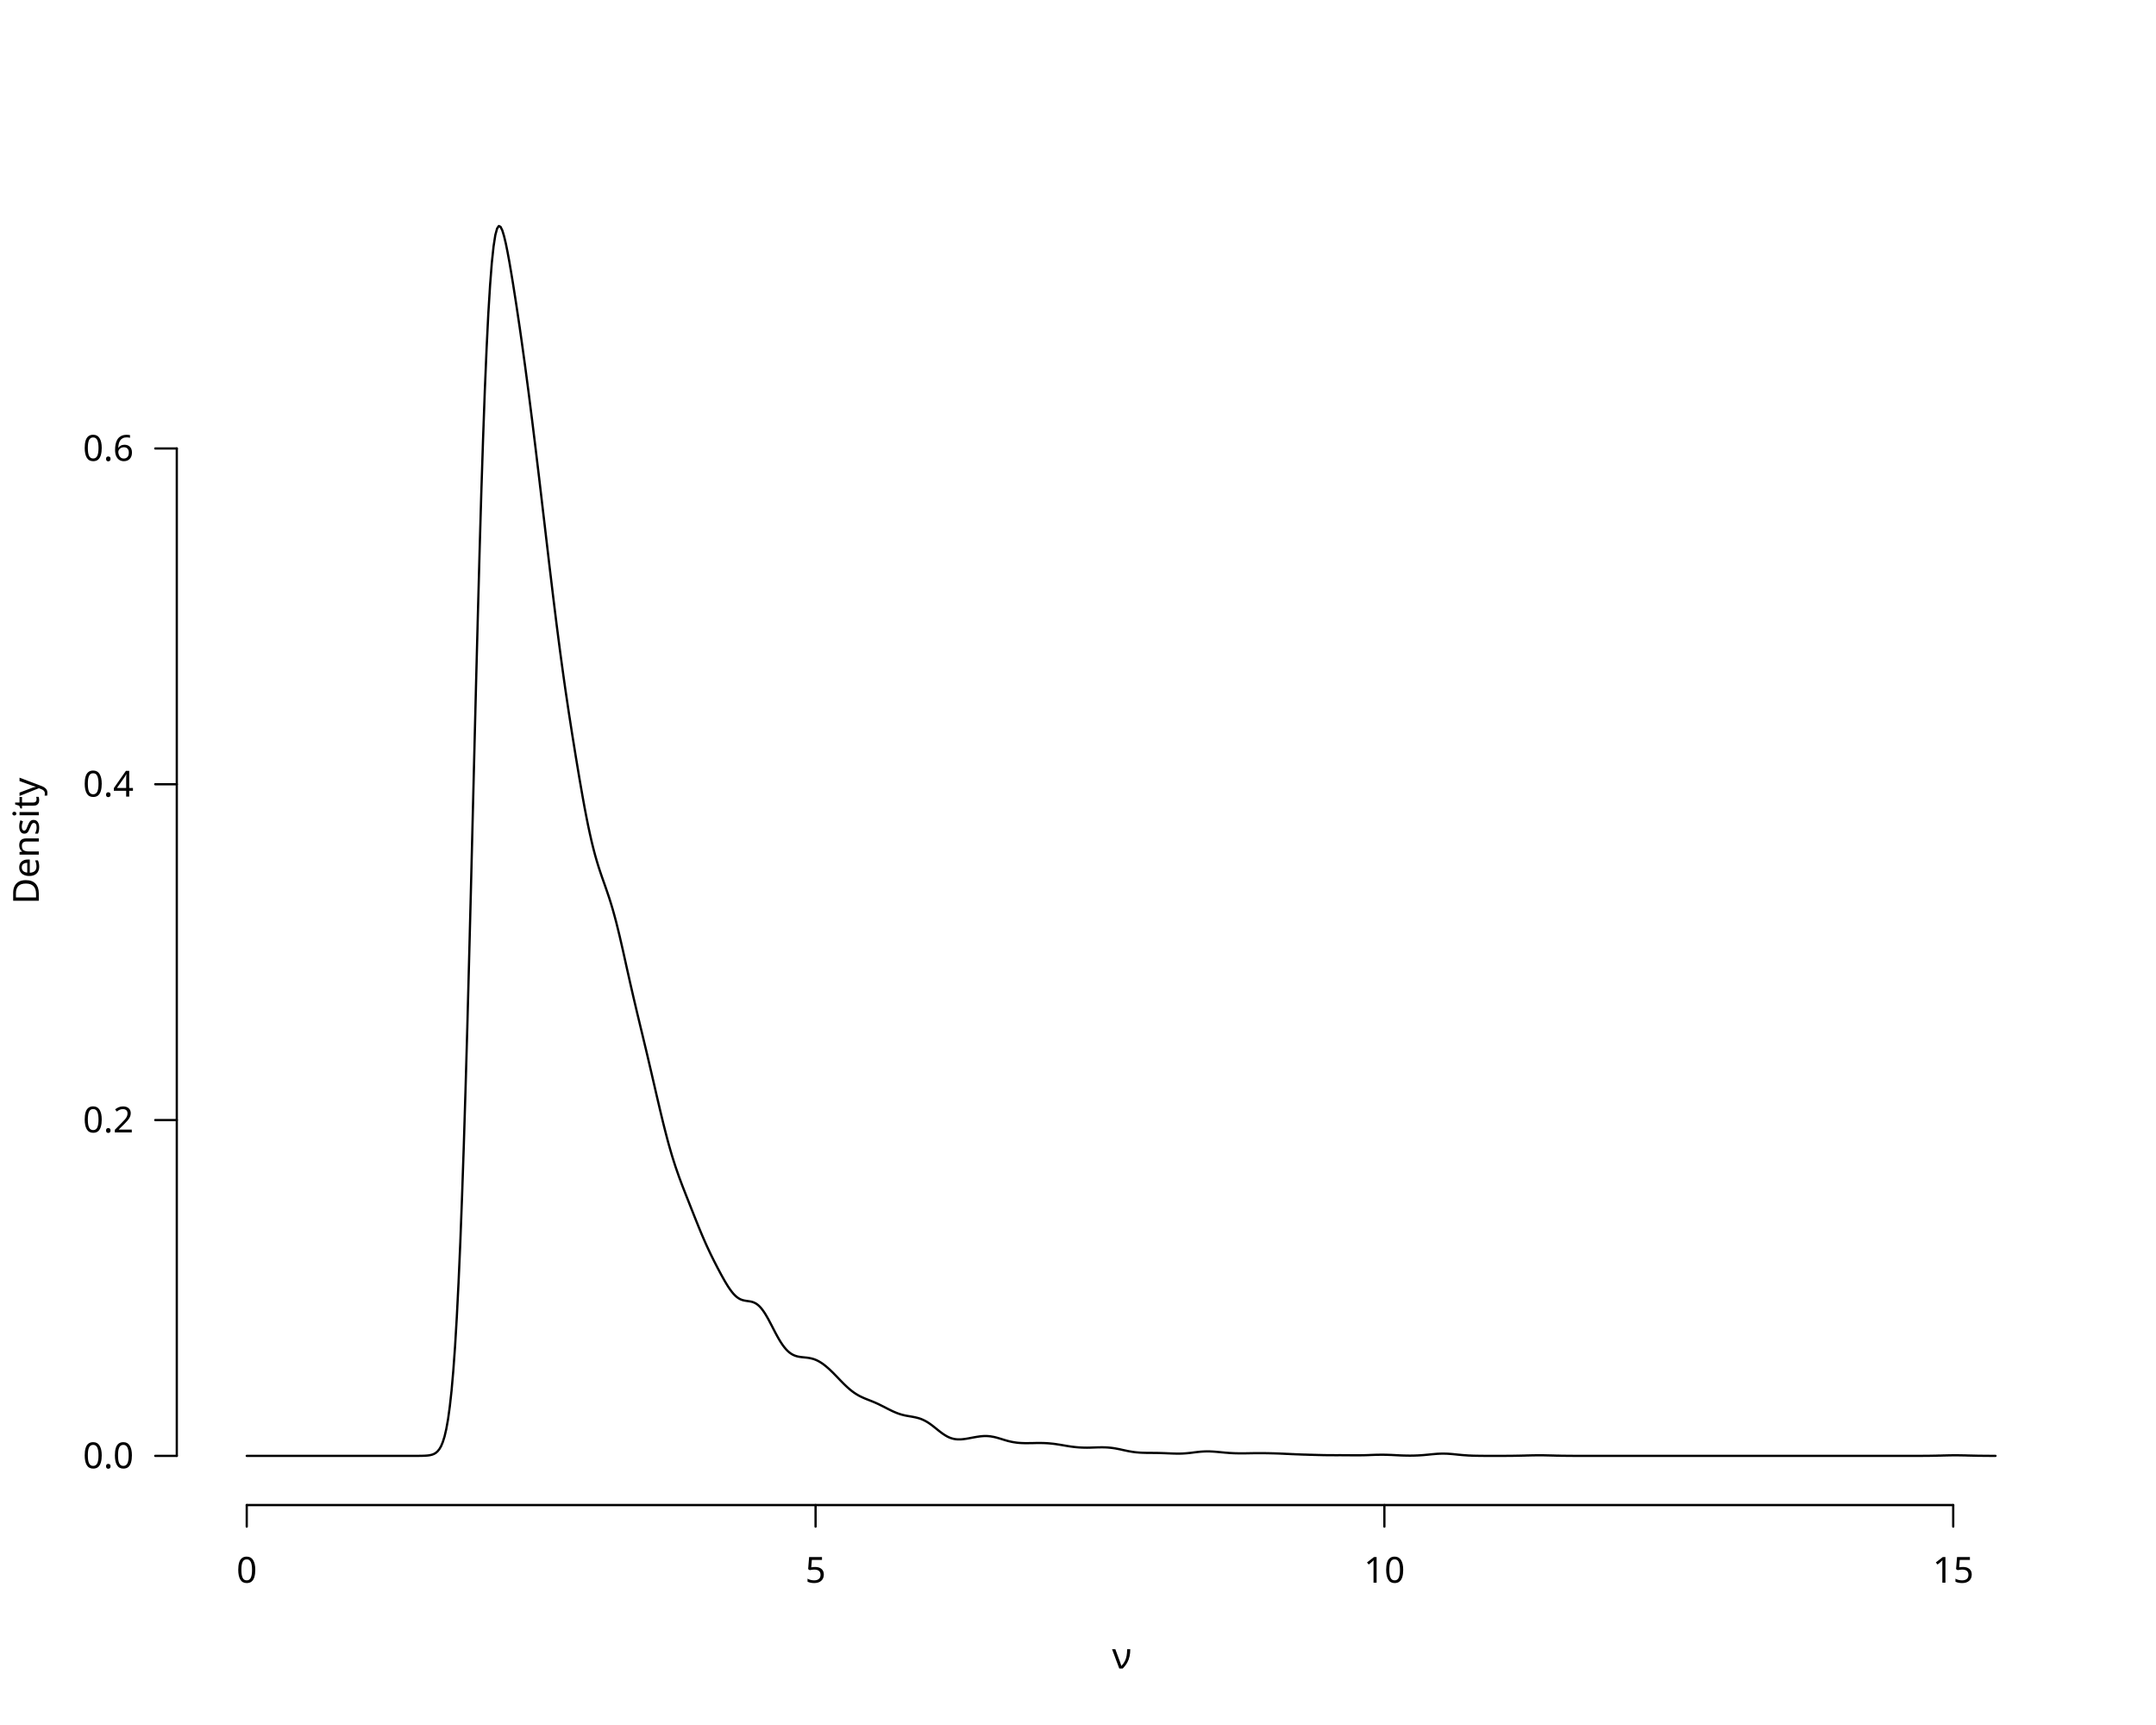
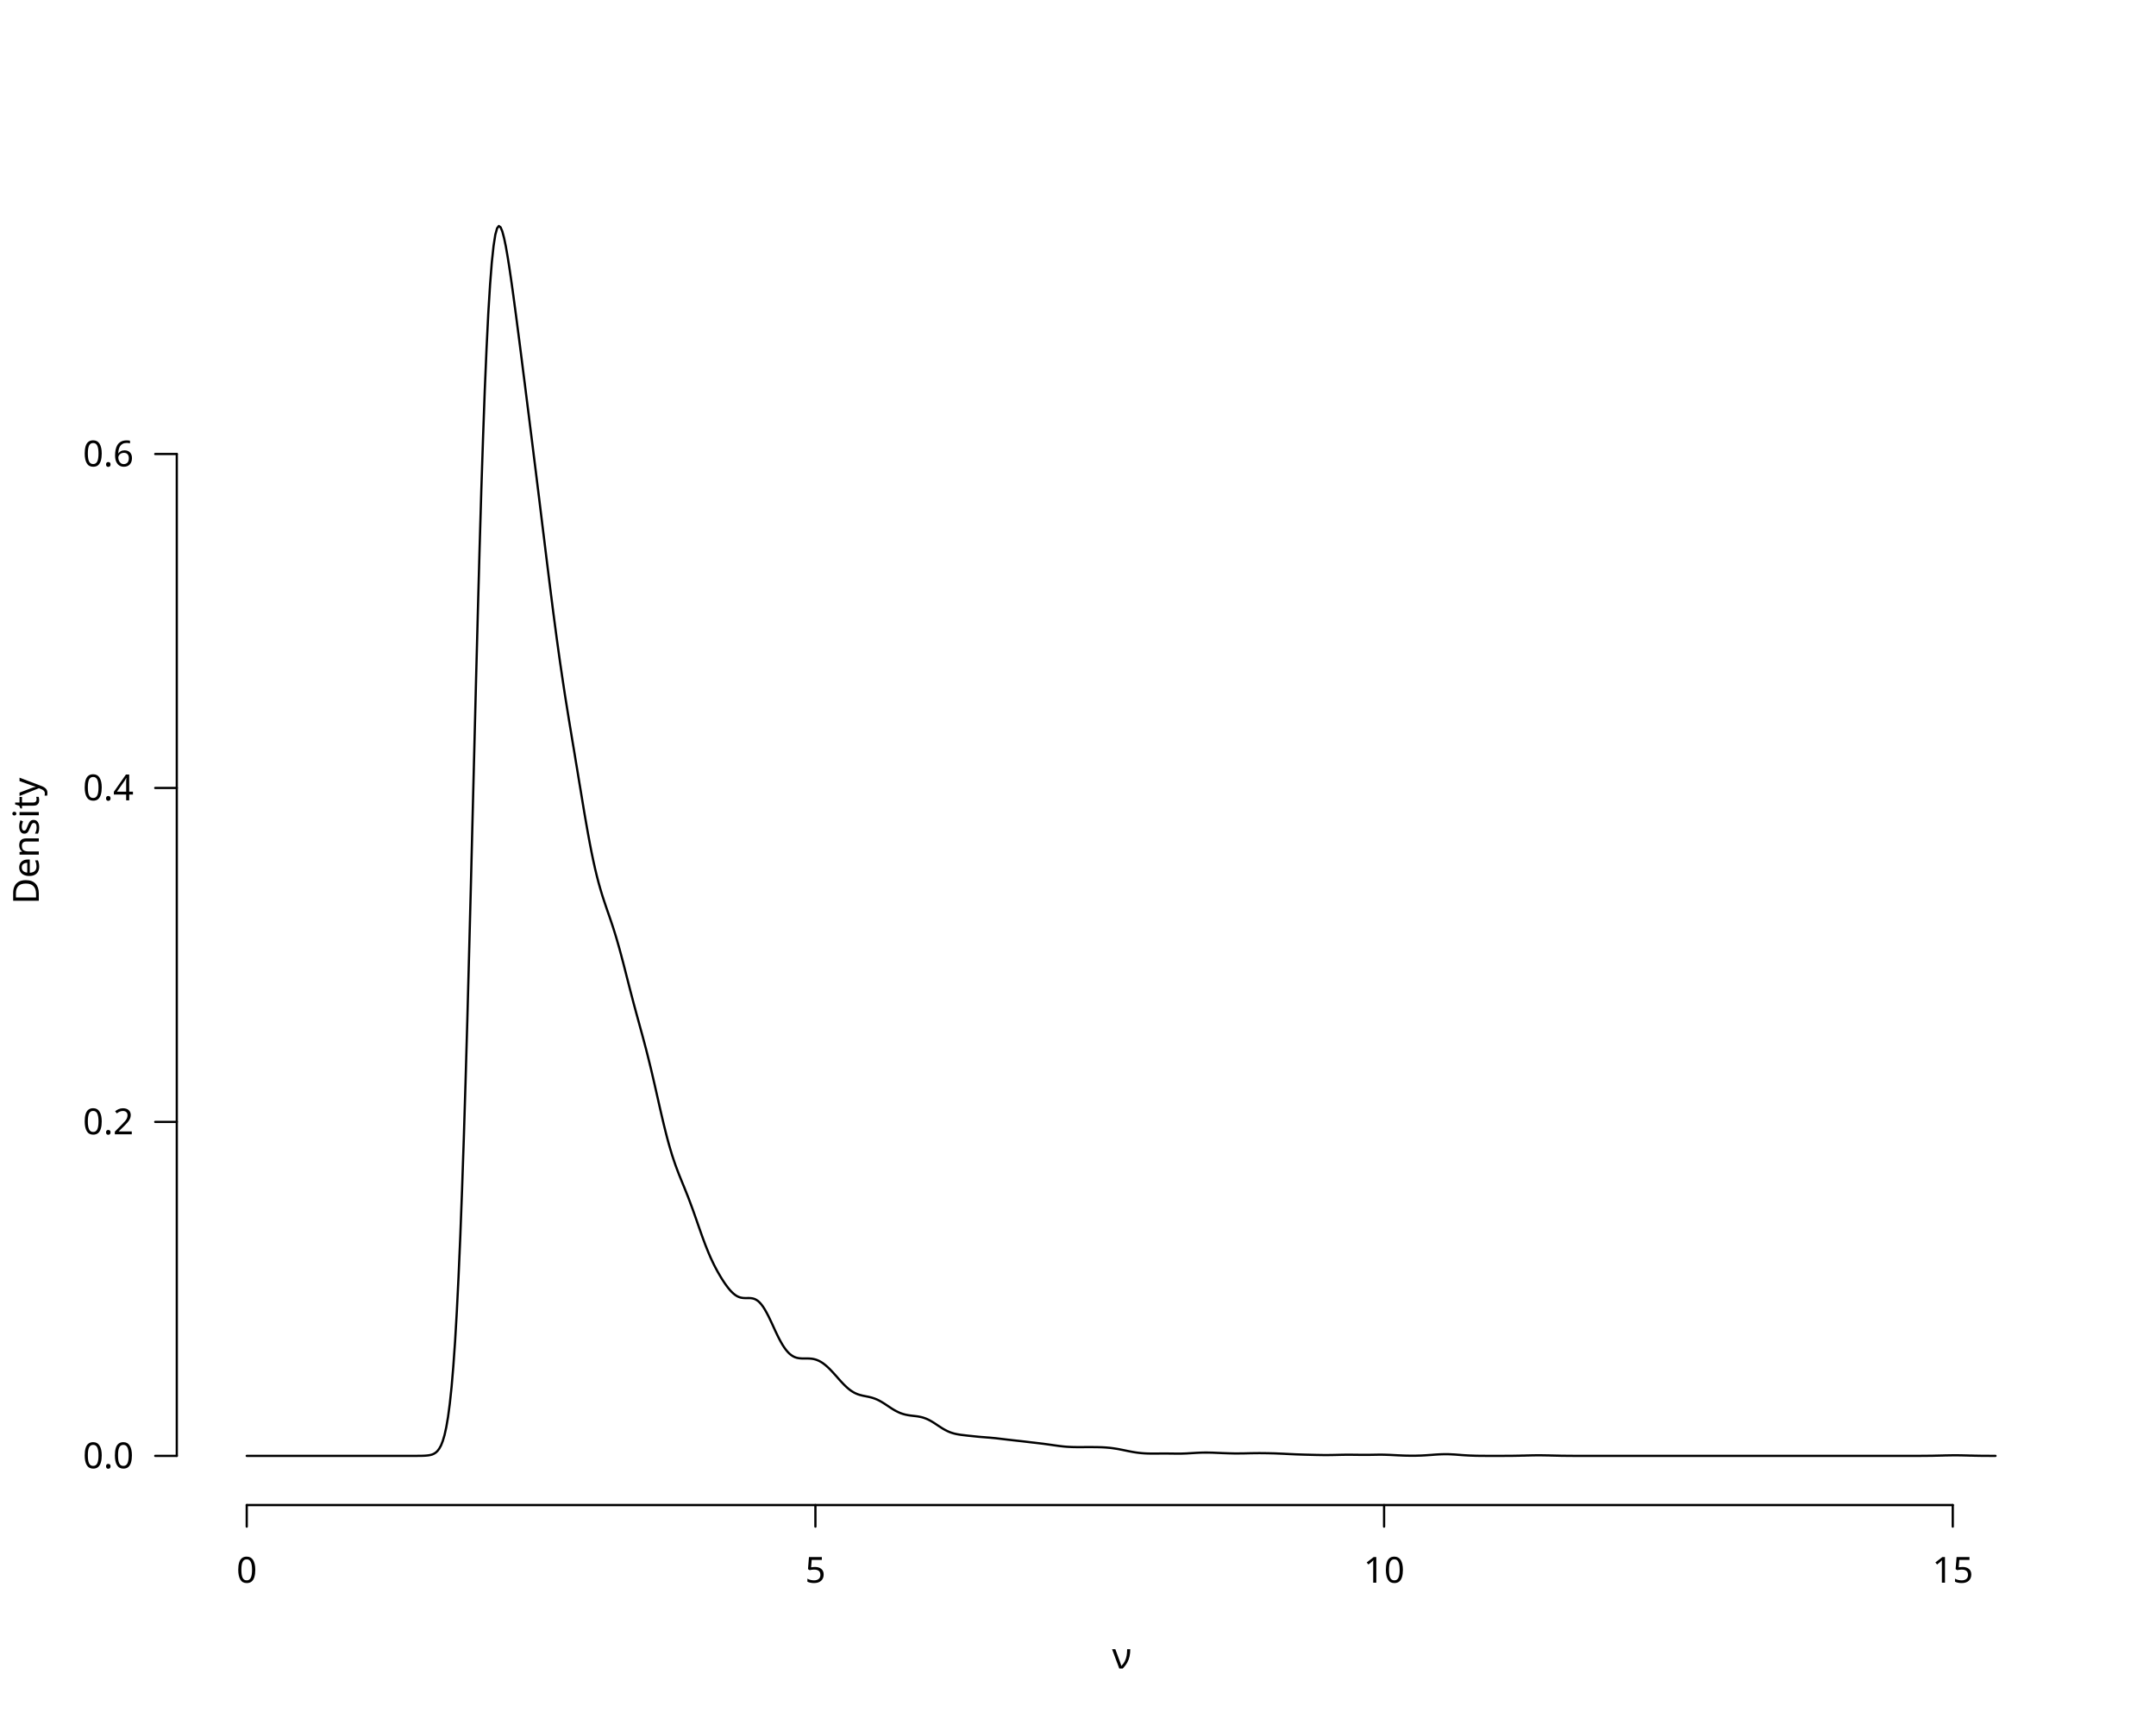
<svg xmlns="http://www.w3.org/2000/svg" class="svglite" data-engine-version="2.0" width="720.00pt" height="576.00pt" viewBox="0 0 720.00 576.00">
  <defs>
    <style type="text/css">
    .svglite line, .svglite polyline, .svglite polygon, .svglite path, .svglite rect, .svglite circle {
      fill: none;
      stroke: #000000;
      stroke-linecap: round;
      stroke-linejoin: round;
      stroke-miterlimit: 10.00;
    }
  </style>
  </defs>
  <rect width="100%" height="100%" style="stroke: none; fill: #FFFFFF;" />
  <defs>
    <clipPath id="cpMC4wMHw3MjAuMDB8MC4wMHw1NzYuMDA=">
      <rect x="0.00" y="0.00" width="720.00" height="576.00" />
    </clipPath>
  </defs>
  <g clip-path="url(#cpMC4wMHw3MjAuMDB8MC4wMHw1NzYuMDA=)">
-     <line x1="82.40" y1="502.56" x2="652.28" y2="502.56" style="stroke-width: 0.75;" />
+     <line x1="82.40" y1="502.56" x2="652.13" y2="502.56" style="stroke-width: 0.75;" />
    <line x1="82.40" y1="502.56" x2="82.40" y2="509.76" style="stroke-width: 0.75;" />
-     <line x1="272.36" y1="502.56" x2="272.36" y2="509.76" style="stroke-width: 0.75;" />
-     <line x1="462.32" y1="502.56" x2="462.32" y2="509.76" style="stroke-width: 0.75;" />
-     <line x1="652.28" y1="502.56" x2="652.28" y2="509.76" style="stroke-width: 0.75;" />
+     <line x1="272.31" y1="502.56" x2="272.31" y2="509.76" style="stroke-width: 0.75;" />
+     <line x1="462.22" y1="502.56" x2="462.22" y2="509.76" style="stroke-width: 0.75;" />
+     <line x1="652.13" y1="502.56" x2="652.13" y2="509.76" style="stroke-width: 0.75;" />
    <text x="82.40" y="528.48" text-anchor="middle" style="font-size: 12.00px; font-family: sans;" textLength="6.67px" lengthAdjust="spacingAndGlyphs">0</text>
-     <text x="272.36" y="528.48" text-anchor="middle" style="font-size: 12.00px; font-family: sans;" textLength="6.67px" lengthAdjust="spacingAndGlyphs">5</text>
-     <text x="462.32" y="528.48" text-anchor="middle" style="font-size: 12.00px; font-family: sans;" textLength="13.35px" lengthAdjust="spacingAndGlyphs">10</text>
-     <text x="652.28" y="528.48" text-anchor="middle" style="font-size: 12.00px; font-family: sans;" textLength="13.35px" lengthAdjust="spacingAndGlyphs">15</text>
-     <line x1="59.04" y1="486.13" x2="59.04" y2="149.75" style="stroke-width: 0.75;" />
+     <text x="272.31" y="528.48" text-anchor="middle" style="font-size: 12.00px; font-family: sans;" textLength="6.67px" lengthAdjust="spacingAndGlyphs">5</text>
+     <text x="462.22" y="528.48" text-anchor="middle" style="font-size: 12.00px; font-family: sans;" textLength="13.35px" lengthAdjust="spacingAndGlyphs">10</text>
+     <text x="652.13" y="528.48" text-anchor="middle" style="font-size: 12.00px; font-family: sans;" textLength="13.35px" lengthAdjust="spacingAndGlyphs">15</text>
+     <line x1="59.04" y1="486.13" x2="59.04" y2="151.60" style="stroke-width: 0.75;" />
    <line x1="59.04" y1="486.13" x2="51.84" y2="486.13" style="stroke-width: 0.75;" />
-     <line x1="59.04" y1="374.00" x2="51.84" y2="374.00" style="stroke-width: 0.75;" />
-     <line x1="59.04" y1="261.87" x2="51.84" y2="261.87" style="stroke-width: 0.75;" />
-     <line x1="59.04" y1="149.75" x2="51.84" y2="149.75" style="stroke-width: 0.75;" />
+     <line x1="59.04" y1="374.62" x2="51.84" y2="374.62" style="stroke-width: 0.75;" />
+     <line x1="59.04" y1="263.11" x2="51.84" y2="263.11" style="stroke-width: 0.75;" />
+     <line x1="59.04" y1="151.60" x2="51.84" y2="151.60" style="stroke-width: 0.75;" />
    <text x="44.64" y="490.26" text-anchor="end" style="font-size: 12.00px; font-family: sans;" textLength="16.68px" lengthAdjust="spacingAndGlyphs">0.0</text>
-     <text x="44.64" y="378.13" text-anchor="end" style="font-size: 12.00px; font-family: sans;" textLength="16.68px" lengthAdjust="spacingAndGlyphs">0.2</text>
-     <text x="44.64" y="266.00" text-anchor="end" style="font-size: 12.00px; font-family: sans;" textLength="16.68px" lengthAdjust="spacingAndGlyphs">0.4</text>
-     <text x="44.64" y="153.87" text-anchor="end" style="font-size: 12.00px; font-family: sans;" textLength="16.68px" lengthAdjust="spacingAndGlyphs">0.6</text>
+     <text x="44.64" y="378.75" text-anchor="end" style="font-size: 12.00px; font-family: sans;" textLength="16.68px" lengthAdjust="spacingAndGlyphs">0.2</text>
+     <text x="44.64" y="267.24" text-anchor="end" style="font-size: 12.00px; font-family: sans;" textLength="16.68px" lengthAdjust="spacingAndGlyphs">0.4</text>
+     <text x="44.64" y="155.73" text-anchor="end" style="font-size: 12.00px; font-family: sans;" textLength="16.68px" lengthAdjust="spacingAndGlyphs">0.6</text>
    <text x="371.38" y="557.14" style="font-size: 12.00px; font-family: sans;" textLength="6.04px" lengthAdjust="spacingAndGlyphs">ν</text>
    <text transform="translate(12.96,280.80) rotate(-90)" text-anchor="middle" style="font-size: 12.00px; font-family: sans;" textLength="40.02px" lengthAdjust="spacingAndGlyphs">Density</text>
  </g>
  <defs>
    <clipPath id="cpNTkuMDR8Njg5Ljc2fDU5LjA0fDUwMi41Ng==">
      <rect x="59.04" y="59.04" width="630.72" height="443.52" />
    </clipPath>
  </defs>
  <g clip-path="url(#cpNTkuMDR8Njg5Ljc2fDU5LjA0fDUwMi41Ng==)">
-     <polyline points="82.40,486.13 82.40,486.13 82.98,486.13 83.57,486.13 84.15,486.13 84.74,486.13 85.32,486.13 85.91,486.13 86.49,486.13 87.08,486.13 87.66,486.13 88.25,486.13 88.83,486.13 89.42,486.13 90.00,486.13 90.58,486.13 91.17,486.13 91.75,486.13 92.34,486.13 92.92,486.13 93.51,486.13 94.09,486.13 94.68,486.13 95.26,486.13 95.85,486.13 96.43,486.13 97.01,486.13 97.60,486.13 98.18,486.13 98.77,486.13 99.35,486.13 99.94,486.13 100.52,486.13 101.11,486.13 101.69,486.13 102.28,486.13 102.86,486.13 103.45,486.13 104.03,486.13 104.61,486.13 105.20,486.13 105.78,486.13 106.37,486.13 106.95,486.13 107.54,486.13 108.12,486.13 108.71,486.13 109.29,486.13 109.88,486.13 110.46,486.13 111.04,486.13 111.63,486.13 112.21,486.13 112.80,486.13 113.38,486.13 113.97,486.13 114.55,486.13 115.14,486.13 115.72,486.13 116.31,486.13 116.89,486.13 117.48,486.13 118.06,486.13 118.64,486.13 119.23,486.13 119.81,486.13 120.40,486.13 120.98,486.13 121.57,486.13 122.15,486.13 122.74,486.13 123.32,486.13 123.91,486.13 124.49,486.13 125.07,486.13 125.66,486.13 126.24,486.13 126.83,486.13 127.41,486.13 128.00,486.13 128.58,486.13 129.17,486.13 129.75,486.13 130.34,486.13 130.92,486.13 131.51,486.13 132.09,486.13 132.67,486.13 133.26,486.13 133.84,486.13 134.43,486.13 135.01,486.13 135.60,486.13 136.18,486.13 136.77,486.13 137.35,486.13 137.94,486.13 138.52,486.13 139.10,486.13 139.69,486.13 140.27,486.12 140.86,486.11 141.44,486.10 142.03,486.07 142.61,486.03 143.20,485.97 143.78,485.86 144.37,485.71 144.95,485.48 145.54,485.13 146.12,484.63 146.70,483.92 147.29,482.92 147.87,481.53 148.46,479.66 149.04,477.16 149.63,473.88 150.21,469.66 150.80,464.33 151.38,457.69 151.97,449.56 152.55,439.80 153.13,428.27 153.72,414.87 154.30,399.57 154.89,382.42 155.47,363.50 156.06,343.01 156.64,321.17 157.23,298.38 157.81,275.02 158.40,251.52 158.98,228.32 159.57,205.84 160.15,184.49 160.73,164.64 161.32,146.57 161.90,130.49 162.49,116.55 163.07,104.81 163.66,95.25 164.24,87.77 164.83,82.25 165.41,78.50 166.00,76.31 166.58,75.47 167.16,75.74 167.75,76.93 168.33,78.85 168.92,81.31 169.50,84.19 170.09,87.37 170.67,90.78 171.26,94.34 171.84,98.02 172.43,101.81 173.01,105.69 173.60,109.66 174.18,113.73 174.76,117.90 175.35,122.17 175.93,126.54 176.52,131.01 177.10,135.57 177.69,140.22 178.27,144.95 178.86,149.74 179.44,154.58 180.03,159.48 180.61,164.41 181.19,169.37 181.78,174.34 182.36,179.32 182.95,184.30 183.53,189.25 184.12,194.16 184.70,199.01 185.29,203.78 185.87,208.46 186.46,213.03 187.04,217.48 187.63,221.81 188.21,226.01 188.79,230.10 189.38,234.07 189.96,237.95 190.55,241.74 191.13,245.46 191.72,249.12 192.30,252.72 192.89,256.26 193.47,259.74 194.06,263.14 194.64,266.44 195.22,269.64 195.81,272.70 196.39,275.61 196.98,278.35 197.56,280.92 198.15,283.31 198.73,285.52 199.32,287.57 199.90,289.47 200.49,291.26 201.07,292.97 201.66,294.63 202.24,296.28 202.82,297.97 203.41,299.72 203.99,301.56 204.58,303.51 205.16,305.59 205.75,307.79 206.33,310.12 206.92,312.55 207.50,315.06 208.09,317.64 208.67,320.25 209.25,322.88 209.84,325.50 210.42,328.09 211.01,330.66 211.59,333.19 212.18,335.68 212.76,338.15 213.35,340.59 213.93,343.02 214.52,345.44 215.10,347.87 215.69,350.32 216.27,352.78 216.85,355.27 217.44,357.78 218.02,360.30 218.61,362.83 219.19,365.36 219.78,367.87 220.36,370.36 220.95,372.81 221.53,375.21 222.12,377.54 222.70,379.79 223.28,381.95 223.87,384.02 224.45,386.00 225.04,387.88 225.62,389.67 226.21,391.38 226.79,393.03 227.38,394.61 227.96,396.16 228.55,397.67 229.13,399.16 229.72,400.64 230.30,402.11 230.88,403.59 231.47,405.06 232.05,406.53 232.64,408.00 233.22,409.44 233.81,410.87 234.39,412.27 234.98,413.64 235.56,414.97 236.15,416.27 236.73,417.52 237.31,418.75 237.90,419.94 238.48,421.11 239.07,422.26 239.65,423.39 240.24,424.49 240.82,425.58 241.41,426.65 241.99,427.68 242.58,428.67 243.16,429.61 243.75,430.48 244.33,431.27 244.91,431.98 245.50,432.60 246.08,433.11 246.67,433.52 247.25,433.84 247.84,434.07 248.42,434.23 249.01,434.34 249.59,434.43 250.18,434.51 250.76,434.61 251.34,434.76 251.93,434.99 252.51,435.30 253.10,435.72 253.68,436.25 254.27,436.90 254.85,437.67 255.44,438.54 256.02,439.51 256.61,440.55 257.19,441.64 257.78,442.77 258.36,443.90 258.94,445.02 259.53,446.11 260.11,447.14 260.70,448.11 261.28,448.99 261.87,449.79 262.45,450.49 263.04,451.10 263.62,451.61 264.21,452.03 264.79,452.37 265.37,452.63 265.96,452.83 266.54,452.98 267.13,453.08 267.71,453.16 268.30,453.22 268.88,453.28 269.47,453.34 270.05,453.42 270.64,453.53 271.22,453.67 271.81,453.84 272.39,454.06 272.97,454.32 273.56,454.63 274.14,454.98 274.73,455.37 275.31,455.81 275.90,456.28 276.48,456.78 277.07,457.31 277.65,457.87 278.24,458.44 278.82,459.04 279.41,459.64 279.99,460.24 280.57,460.85 281.16,461.45 281.74,462.04 282.33,462.61 282.91,463.16 283.50,463.68 284.08,464.17 284.67,464.63 285.25,465.05 285.84,465.44 286.42,465.79 287.00,466.12 287.59,466.41 288.17,466.68 288.76,466.94 289.34,467.18 289.93,467.41 290.51,467.64 291.10,467.87 291.68,468.11 292.27,468.36 292.85,468.62 293.44,468.89 294.02,469.18 294.60,469.47 295.19,469.76 295.77,470.06 296.36,470.37 296.94,470.66 297.53,470.95 298.11,471.23 298.70,471.49 299.28,471.73 299.87,471.96 300.45,472.16 301.03,472.34 301.62,472.49 302.20,472.63 302.79,472.75 303.37,472.85 303.96,472.95 304.54,473.05 305.13,473.16 305.71,473.28 306.30,473.42 306.88,473.58 307.47,473.77 308.05,474.01 308.63,474.28 309.22,474.59 309.80,474.93 310.39,475.32 310.97,475.73 311.56,476.18 312.14,476.64 312.73,477.11 313.31,477.58 313.90,478.04 314.48,478.48 315.06,478.89 315.65,479.27 316.23,479.61 316.82,479.90 317.40,480.14 317.99,480.33 318.57,480.47 319.16,480.57 319.74,480.62 320.33,480.63 320.91,480.62 321.50,480.57 322.08,480.50 322.66,480.42 323.25,480.32 323.83,480.21 324.42,480.10 325.00,479.99 325.59,479.89 326.17,479.79 326.76,479.70 327.34,479.62 327.93,479.56 328.51,479.52 329.09,479.51 329.68,479.52 330.26,479.56 330.85,479.63 331.43,479.73 332.02,479.84 332.60,479.98 333.19,480.14 333.77,480.31 334.36,480.49 334.94,480.67 335.53,480.85 336.11,481.02 336.69,481.18 337.28,481.32 337.86,481.45 338.45,481.56 339.03,481.65 339.62,481.73 340.20,481.79 340.79,481.83 341.37,481.86 341.96,481.88 342.54,481.89 343.12,481.89 343.71,481.88 344.29,481.88 344.88,481.87 345.46,481.85 346.05,481.84 346.63,481.84 347.22,481.84 347.80,481.84 348.39,481.85 348.97,481.87 349.56,481.90 350.14,481.94 350.72,481.99 351.31,482.05 351.89,482.11 352.48,482.19 353.06,482.28 353.65,482.37 354.23,482.46 354.82,482.56 355.40,482.66 355.99,482.76 356.57,482.86 357.15,482.95 357.74,483.04 358.32,483.11 358.91,483.18 359.49,483.24 360.08,483.29 360.66,483.33 361.25,483.36 361.83,483.38 362.42,483.39 363.00,483.40 363.59,483.39 364.17,483.38 364.75,483.36 365.34,483.34 365.92,483.32 366.51,483.30 367.09,483.29 367.68,483.28 368.26,483.28 368.85,483.29 369.43,483.31 370.02,483.35 370.60,483.40 371.18,483.46 371.77,483.54 372.35,483.63 372.94,483.74 373.52,483.85 374.11,483.97 374.69,484.10 375.28,484.23 375.86,484.35 376.45,484.48 377.03,484.59 377.62,484.69 378.20,484.79 378.78,484.87 379.37,484.94 379.95,484.99 380.54,485.04 381.12,485.07 381.71,485.10 382.29,485.11 382.88,485.13 383.46,485.13 384.05,485.14 384.63,485.14 385.21,485.15 385.80,485.15 386.38,485.16 386.97,485.17 387.55,485.19 388.14,485.21 388.72,485.23 389.31,485.25 389.89,485.28 390.48,485.30 391.06,485.33 391.65,485.35 392.23,485.37 392.81,485.38 393.40,485.39 393.98,485.38 394.57,485.37 395.15,485.34 395.74,485.30 396.32,485.26 396.91,485.20 397.49,485.14 398.08,485.07 398.66,484.99 399.24,484.92 399.83,484.85 400.41,484.79 401.00,484.73 401.58,484.69 402.17,484.66 402.75,484.64 403.34,484.64 403.92,484.64 404.51,484.67 405.09,484.70 405.68,484.74 406.26,484.79 406.84,484.84 407.43,484.89 408.01,484.95 408.60,485.00 409.18,485.06 409.77,485.10 410.35,485.15 410.94,485.19 411.52,485.22 412.11,485.25 412.69,485.27 413.27,485.28 413.86,485.29 414.44,485.29 415.03,485.29 415.61,485.29 416.20,485.28 416.78,485.27 417.37,485.26 417.95,485.25 418.54,485.24 419.12,485.23 419.71,485.23 420.29,485.23 420.87,485.23 421.46,485.23 422.04,485.23 422.63,485.24 423.21,485.25 423.80,485.26 424.38,485.27 424.97,485.29 425.55,485.30 426.14,485.32 426.72,485.34 427.30,485.36 427.89,485.39 428.47,485.41 429.06,485.44 429.64,485.47 430.23,485.49 430.81,485.52 431.40,485.55 431.98,485.57 432.57,485.60 433.15,485.62 433.74,485.64 434.32,485.67 434.90,485.69 435.49,485.71 436.07,485.72 436.66,485.74 437.24,485.76 437.83,485.77 438.41,485.79 439.00,485.81 439.58,485.82 440.17,485.84 440.75,485.85 441.33,485.87 441.92,485.88 442.50,485.89 443.09,485.90 443.67,485.91 444.26,485.91 444.84,485.91 445.43,485.91 446.01,485.92 446.60,485.92 447.18,485.91 447.77,485.91 448.35,485.92 448.93,485.92 449.52,485.92 450.10,485.93 450.69,485.93 451.27,485.94 451.86,485.94 452.44,485.94 453.03,485.95 453.61,485.94 454.20,485.94 454.78,485.93 455.36,485.92 455.95,485.91 456.53,485.89 457.12,485.87 457.70,485.84 458.29,485.82 458.87,485.80 459.46,485.78 460.04,485.77 460.63,485.76 461.21,485.75 461.80,485.75 462.38,485.76 462.96,485.77 463.55,485.79 464.13,485.81 464.72,485.83 465.30,485.86 465.89,485.89 466.47,485.92 467.06,485.95 467.64,485.98 468.23,486.00 468.81,486.02 469.39,486.03 469.98,486.04 470.56,486.05 471.15,486.05 471.73,486.04 472.32,486.03 472.90,486.01 473.49,485.99 474.07,485.96 474.66,485.92 475.24,485.88 475.83,485.83 476.41,485.77 476.99,485.72 477.58,485.66 478.16,485.60 478.75,485.55 479.33,485.50 479.92,485.45 480.50,485.42 481.09,485.40 481.67,485.38 482.26,485.39 482.84,485.40 483.43,485.42 484.01,485.46 484.59,485.50 485.18,485.55 485.76,485.61 486.35,485.67 486.93,485.73 487.52,485.78 488.10,485.84 488.69,485.89 489.27,485.93 489.86,485.97 490.44,486.01 491.02,486.03 491.61,486.06 492.19,486.08 492.78,486.09 493.36,486.10 493.95,486.11 494.53,486.12 495.12,486.12 495.70,486.13 496.29,486.13 496.87,486.13 497.46,486.13 498.04,486.13 498.62,486.13 499.21,486.13 499.79,486.13 500.38,486.13 500.96,486.13 501.55,486.13 502.13,486.13 502.72,486.13 503.30,486.12 503.89,486.12 504.47,486.11 505.05,486.11 505.64,486.10 506.22,486.09 506.81,486.08 507.39,486.07 507.98,486.06 508.56,486.04 509.15,486.03 509.73,486.01 510.32,486.00 510.90,485.98 511.49,485.97 512.07,485.96 512.65,485.95 513.24,485.95 513.82,485.94 514.41,485.94 514.99,485.95 515.58,485.95 516.16,485.96 516.75,485.98 517.33,485.99 517.92,486.00 518.50,486.02 519.08,486.03 519.67,486.05 520.25,486.06 520.84,486.07 521.42,486.09 522.01,486.10 522.59,486.10 523.18,486.11 523.76,486.12 524.35,486.12 524.93,486.12 525.52,486.13 526.10,486.13 526.68,486.13 527.27,486.13 527.85,486.13 528.44,486.13 529.02,486.13 529.61,486.13 530.19,486.13 530.78,486.13 531.36,486.13 531.95,486.13 532.53,486.13 533.11,486.13 533.70,486.13 534.28,486.13 534.87,486.13 535.45,486.13 536.04,486.13 536.62,486.13 537.21,486.13 537.79,486.13 538.38,486.13 538.96,486.13 539.55,486.13 540.13,486.13 540.71,486.13 541.30,486.13 541.88,486.13 542.47,486.13 543.05,486.13 543.64,486.13 544.22,486.13 544.81,486.13 545.39,486.13 545.98,486.13 546.56,486.13 547.14,486.13 547.73,486.13 548.31,486.13 548.90,486.13 549.48,486.13 550.07,486.13 550.65,486.13 551.24,486.13 551.82,486.13 552.41,486.13 552.99,486.13 553.58,486.13 554.16,486.13 554.74,486.13 555.33,486.13 555.91,486.13 556.50,486.13 557.08,486.13 557.67,486.13 558.25,486.13 558.84,486.13 559.42,486.13 560.01,486.13 560.59,486.13 561.17,486.13 561.76,486.13 562.34,486.13 562.93,486.13 563.51,486.13 564.10,486.13 564.68,486.13 565.27,486.13 565.85,486.13 566.44,486.13 567.02,486.13 567.61,486.13 568.19,486.13 568.77,486.13 569.36,486.13 569.94,486.13 570.53,486.13 571.11,486.13 571.70,486.13 572.28,486.13 572.87,486.13 573.45,486.13 574.04,486.13 574.62,486.13 575.20,486.13 575.79,486.13 576.37,486.13 576.96,486.13 577.54,486.13 578.13,486.13 578.71,486.13 579.30,486.13 579.88,486.13 580.47,486.13 581.05,486.13 581.64,486.13 582.22,486.13 582.80,486.13 583.39,486.13 583.97,486.13 584.56,486.13 585.14,486.13 585.73,486.13 586.31,486.13 586.90,486.13 587.48,486.13 588.07,486.13 588.65,486.13 589.23,486.13 589.82,486.13 590.40,486.13 590.99,486.13 591.57,486.13 592.16,486.13 592.74,486.13 593.33,486.13 593.91,486.13 594.50,486.13 595.08,486.13 595.67,486.13 596.25,486.13 596.83,486.13 597.42,486.13 598.00,486.13 598.59,486.13 599.17,486.13 599.76,486.13 600.34,486.13 600.93,486.13 601.51,486.13 602.10,486.13 602.68,486.13 603.26,486.13 603.85,486.13 604.43,486.13 605.02,486.13 605.60,486.13 606.19,486.13 606.77,486.13 607.36,486.13 607.94,486.13 608.53,486.13 609.11,486.13 609.70,486.13 610.28,486.13 610.86,486.13 611.45,486.13 612.03,486.13 612.62,486.13 613.20,486.13 613.79,486.13 614.37,486.13 614.96,486.13 615.54,486.13 616.13,486.13 616.71,486.13 617.29,486.13 617.88,486.13 618.46,486.13 619.05,486.13 619.63,486.13 620.22,486.13 620.80,486.13 621.39,486.13 621.97,486.13 622.56,486.13 623.14,486.13 623.73,486.13 624.31,486.13 624.89,486.13 625.48,486.13 626.06,486.13 626.65,486.13 627.23,486.13 627.82,486.13 628.40,486.13 628.99,486.13 629.57,486.13 630.16,486.13 630.74,486.13 631.32,486.13 631.91,486.13 632.49,486.13 633.08,486.13 633.66,486.13 634.25,486.13 634.83,486.13 635.42,486.13 636.00,486.13 636.59,486.13 637.17,486.13 637.76,486.13 638.34,486.13 638.92,486.13 639.51,486.13 640.09,486.13 640.68,486.13 641.26,486.13 641.85,486.13 642.43,486.12 643.02,486.12 643.60,486.11 644.19,486.11 644.77,486.10 645.35,486.09 645.94,486.08 646.52,486.07 647.11,486.05 647.69,486.04 648.28,486.03 648.86,486.01 649.45,486.00 650.03,485.98 650.62,485.97 651.20,485.96 651.79,485.95 652.37,485.95 652.95,485.94 653.54,485.94 654.12,485.95 654.71,485.96 655.29,485.97 655.88,485.98 656.46,485.99 657.05,486.01 657.63,486.02 658.22,486.04 658.80,486.05 659.38,486.06 659.97,486.08 660.55,486.09 661.14,486.10 661.72,486.10 662.31,486.11 662.89,486.12 663.48,486.12 664.06,486.12 664.65,486.13 665.23,486.13 665.82,486.13 666.40,486.13 " style="stroke-width: 0.75;" />
+     <polyline points="82.40,486.13 82.40,486.13 82.98,486.13 83.57,486.13 84.15,486.13 84.74,486.13 85.32,486.13 85.91,486.13 86.49,486.13 87.08,486.13 87.66,486.13 88.25,486.13 88.83,486.13 89.42,486.13 90.00,486.13 90.58,486.13 91.17,486.13 91.75,486.13 92.34,486.13 92.92,486.13 93.51,486.13 94.09,486.13 94.68,486.13 95.26,486.13 95.85,486.13 96.43,486.13 97.01,486.13 97.60,486.13 98.18,486.13 98.77,486.13 99.35,486.13 99.94,486.13 100.52,486.13 101.11,486.13 101.69,486.13 102.28,486.13 102.86,486.13 103.45,486.13 104.03,486.13 104.61,486.13 105.20,486.13 105.78,486.13 106.37,486.13 106.95,486.13 107.54,486.13 108.12,486.13 108.71,486.13 109.29,486.13 109.88,486.13 110.46,486.13 111.04,486.13 111.63,486.13 112.21,486.13 112.80,486.13 113.38,486.13 113.97,486.13 114.55,486.13 115.14,486.13 115.72,486.13 116.31,486.13 116.89,486.13 117.48,486.13 118.06,486.13 118.64,486.13 119.23,486.13 119.81,486.13 120.40,486.13 120.98,486.13 121.57,486.13 122.15,486.13 122.74,486.13 123.32,486.13 123.91,486.13 124.49,486.13 125.07,486.13 125.66,486.13 126.24,486.13 126.83,486.13 127.41,486.13 128.00,486.13 128.58,486.13 129.17,486.13 129.75,486.13 130.34,486.13 130.92,486.13 131.51,486.13 132.09,486.13 132.67,486.13 133.26,486.13 133.84,486.13 134.43,486.13 135.01,486.13 135.60,486.13 136.18,486.13 136.77,486.13 137.35,486.13 137.94,486.13 138.52,486.13 139.10,486.13 139.69,486.12 140.27,486.12 140.86,486.11 141.44,486.09 142.03,486.06 142.61,486.01 143.20,485.94 143.78,485.83 144.37,485.66 144.95,485.40 145.54,485.02 146.12,484.48 146.70,483.70 147.29,482.63 147.87,481.15 148.46,479.16 149.04,476.53 149.63,473.09 150.21,468.70 150.80,463.17 151.38,456.33 151.97,448.00 152.55,438.04 153.13,426.32 153.72,412.77 154.30,397.36 154.89,380.14 155.47,361.22 156.06,340.79 156.64,319.11 157.23,296.50 157.81,273.34 158.40,250.04 158.98,227.02 159.57,204.71 160.15,183.55 160.73,163.88 161.32,145.97 161.90,130.04 162.49,116.21 163.07,104.55 163.66,95.04 164.24,87.60 164.83,82.10 165.41,78.37 166.00,76.23 166.58,75.47 167.16,75.88 167.75,77.27 168.33,79.45 168.92,82.27 169.50,85.58 170.09,89.27 170.67,93.23 171.26,97.40 171.84,101.71 172.43,106.12 173.01,110.61 173.60,115.14 174.18,119.70 174.76,124.29 175.35,128.90 175.93,133.53 176.52,138.16 177.10,142.82 177.69,147.48 178.27,152.16 178.86,156.86 179.44,161.57 180.03,166.30 180.61,171.04 181.19,175.80 181.78,180.55 182.36,185.30 182.95,190.03 183.53,194.73 184.12,199.37 184.70,203.94 185.29,208.42 185.87,212.80 186.46,217.05 187.04,221.18 187.63,225.18 188.21,229.06 188.79,232.83 189.38,236.51 189.96,240.11 190.55,243.67 191.13,247.20 191.72,250.71 192.30,254.24 192.89,257.77 193.47,261.31 194.06,264.85 194.64,268.36 195.22,271.83 195.81,275.22 196.39,278.50 196.98,281.65 197.56,284.64 198.15,287.46 198.73,290.08 199.32,292.51 199.90,294.76 200.49,296.84 201.07,298.78 201.66,300.60 202.24,302.34 202.82,304.04 203.41,305.72 203.99,307.43 204.58,309.19 205.16,311.01 205.75,312.92 206.33,314.92 206.92,317.00 207.50,319.16 208.09,321.38 208.67,323.64 209.25,325.92 209.84,328.21 210.42,330.49 211.01,332.74 211.59,334.96 212.18,337.14 212.76,339.29 213.35,341.43 213.93,343.56 214.52,345.70 215.10,347.88 215.69,350.10 216.27,352.37 216.85,354.72 217.44,357.13 218.02,359.61 218.61,362.15 219.19,364.71 219.78,367.30 220.36,369.87 220.95,372.42 221.53,374.89 222.12,377.29 222.70,379.58 223.28,381.75 223.87,383.79 224.45,385.71 225.04,387.50 225.62,389.18 226.21,390.76 226.79,392.27 227.38,393.73 227.96,395.16 228.55,396.59 229.13,398.04 229.72,399.52 230.30,401.05 230.88,402.61 231.47,404.22 232.05,405.87 232.64,407.54 233.22,409.22 233.81,410.89 234.39,412.54 234.98,414.15 235.56,415.70 236.15,417.18 236.73,418.60 237.31,419.94 237.90,421.21 238.48,422.41 239.07,423.54 239.65,424.62 240.24,425.64 240.82,426.62 241.41,427.55 241.99,428.43 242.58,429.26 243.16,430.03 243.75,430.74 244.33,431.37 244.91,431.92 245.50,432.39 246.08,432.77 246.67,433.05 247.25,433.25 247.84,433.37 248.42,433.43 249.01,433.45 249.59,433.44 250.18,433.44 250.76,433.47 251.34,433.56 251.93,433.72 252.51,434.00 253.10,434.39 253.68,434.91 254.27,435.58 254.85,436.37 255.44,437.30 256.02,438.33 256.61,439.46 257.19,440.66 257.78,441.91 258.36,443.18 258.94,444.45 259.53,445.68 260.11,446.86 260.70,447.96 261.28,448.98 261.87,449.89 262.45,450.70 263.04,451.40 263.62,451.99 264.21,452.47 264.79,452.85 265.37,453.14 265.96,453.35 266.54,453.48 267.13,453.56 267.71,453.60 268.30,453.61 268.88,453.61 269.47,453.61 270.05,453.62 270.64,453.65 271.22,453.71 271.81,453.82 272.39,453.97 272.97,454.18 273.56,454.44 274.14,454.76 274.73,455.13 275.31,455.56 275.90,456.04 276.48,456.56 277.07,457.13 277.65,457.73 278.24,458.36 278.82,459.01 279.41,459.66 279.99,460.33 280.57,460.98 281.16,461.62 281.74,462.23 282.33,462.81 282.91,463.35 283.50,463.85 284.08,464.29 284.67,464.68 285.25,465.02 285.84,465.31 286.42,465.55 287.00,465.74 287.59,465.90 288.17,466.04 288.76,466.16 289.34,466.28 289.93,466.39 290.51,466.53 291.10,466.68 291.68,466.86 292.27,467.07 292.85,467.31 293.44,467.59 294.02,467.90 294.60,468.24 295.19,468.60 295.77,468.98 296.36,469.37 296.94,469.76 297.53,470.15 298.11,470.52 298.70,470.87 299.28,471.19 299.87,471.48 300.45,471.75 301.03,471.97 301.62,472.16 302.20,472.32 302.79,472.45 303.37,472.56 303.96,472.65 304.54,472.72 305.13,472.79 305.71,472.86 306.30,472.93 306.88,473.03 307.47,473.15 308.05,473.29 308.63,473.47 309.22,473.69 309.80,473.94 310.39,474.23 310.97,474.55 311.56,474.90 312.14,475.27 312.73,475.66 313.31,476.05 313.90,476.43 314.48,476.81 315.06,477.16 315.65,477.49 316.23,477.79 316.82,478.06 317.40,478.29 317.99,478.49 318.57,478.66 319.16,478.80 319.74,478.92 320.33,479.02 320.91,479.11 321.50,479.18 322.08,479.25 322.66,479.32 323.25,479.39 323.83,479.45 324.42,479.51 325.00,479.57 325.59,479.63 326.17,479.69 326.76,479.75 327.34,479.80 327.93,479.85 328.51,479.89 329.09,479.94 329.68,479.99 330.26,480.03 330.85,480.08 331.43,480.14 332.02,480.19 332.60,480.25 333.19,480.32 333.77,480.39 334.36,480.46 334.94,480.53 335.53,480.60 336.11,480.67 336.69,480.74 337.28,480.80 337.86,480.87 338.45,480.94 339.03,481.00 339.62,481.07 340.20,481.13 340.79,481.20 341.37,481.26 341.96,481.33 342.54,481.40 343.12,481.47 343.71,481.54 344.29,481.61 344.88,481.68 345.46,481.74 346.05,481.81 346.63,481.88 347.22,481.95 347.80,482.02 348.39,482.09 348.97,482.17 349.56,482.25 350.14,482.33 350.72,482.41 351.31,482.49 351.89,482.58 352.48,482.66 353.06,482.74 353.65,482.82 354.23,482.89 354.82,482.96 355.40,483.02 355.99,483.07 356.57,483.11 357.15,483.14 357.74,483.17 358.32,483.19 358.91,483.20 359.49,483.21 360.08,483.21 360.66,483.21 361.25,483.21 361.83,483.21 362.42,483.20 363.00,483.20 363.59,483.20 364.17,483.20 364.75,483.20 365.34,483.21 365.92,483.21 366.51,483.22 367.09,483.24 367.68,483.25 368.26,483.28 368.85,483.31 369.43,483.35 370.02,483.40 370.60,483.45 371.18,483.52 371.77,483.60 372.35,483.69 372.94,483.78 373.52,483.88 374.11,484.00 374.69,484.11 375.28,484.23 375.86,484.35 376.45,484.47 377.03,484.59 377.62,484.70 378.20,484.81 378.78,484.91 379.37,485.00 379.95,485.08 380.54,485.15 381.12,485.21 381.71,485.26 382.29,485.30 382.88,485.33 383.46,485.35 384.05,485.36 384.63,485.37 385.21,485.37 385.80,485.37 386.38,485.36 386.97,485.36 387.55,485.35 388.14,485.35 388.72,485.35 389.31,485.35 389.89,485.35 390.48,485.36 391.06,485.37 391.65,485.37 392.23,485.38 392.81,485.39 393.40,485.39 393.98,485.38 394.57,485.38 395.15,485.36 395.74,485.34 396.32,485.32 396.91,485.28 397.49,485.25 398.08,485.21 398.66,485.18 399.24,485.14 399.83,485.11 400.41,485.08 401.00,485.06 401.58,485.04 402.17,485.03 402.75,485.03 403.34,485.03 403.92,485.04 404.51,485.06 405.09,485.07 405.68,485.10 406.26,485.12 406.84,485.15 407.43,485.17 408.01,485.20 408.60,485.22 409.18,485.24 409.77,485.26 410.35,485.28 410.94,485.29 411.52,485.31 412.11,485.32 412.69,485.32 413.27,485.32 413.86,485.32 414.44,485.31 415.03,485.31 415.61,485.30 416.20,485.29 416.78,485.27 417.37,485.26 417.95,485.25 418.54,485.24 419.12,485.23 419.71,485.23 420.29,485.22 420.87,485.22 421.46,485.23 422.04,485.23 422.63,485.24 423.21,485.25 423.80,485.26 424.38,485.27 424.97,485.29 425.55,485.30 426.14,485.32 426.72,485.35 427.30,485.37 427.89,485.40 428.47,485.42 429.06,485.45 429.64,485.48 430.23,485.51 430.81,485.54 431.40,485.56 431.98,485.59 432.57,485.62 433.15,485.64 433.74,485.66 434.32,485.68 434.90,485.70 435.49,485.72 436.07,485.73 436.66,485.75 437.24,485.76 437.83,485.78 438.41,485.79 439.00,485.81 439.58,485.82 440.17,485.83 440.75,485.84 441.33,485.85 441.92,485.86 442.50,485.86 443.09,485.86 443.67,485.86 444.26,485.85 444.84,485.85 445.43,485.83 446.01,485.82 446.60,485.81 447.18,485.79 447.77,485.78 448.35,485.77 448.93,485.76 449.52,485.75 450.10,485.75 450.69,485.75 451.27,485.75 451.86,485.76 452.44,485.76 453.03,485.77 453.61,485.78 454.20,485.79 454.78,485.79 455.36,485.79 455.95,485.79 456.53,485.79 457.12,485.78 457.70,485.78 458.29,485.77 458.87,485.76 459.46,485.75 460.04,485.74 460.63,485.74 461.21,485.74 461.80,485.74 462.38,485.75 462.96,485.77 463.55,485.79 464.13,485.81 464.72,485.84 465.30,485.87 465.89,485.90 466.47,485.93 467.06,485.96 467.64,485.98 468.23,486.01 468.81,486.03 469.39,486.05 469.98,486.06 470.56,486.07 471.15,486.07 471.73,486.08 472.32,486.07 472.90,486.07 473.49,486.05 474.07,486.04 474.66,486.02 475.24,485.99 475.83,485.96 476.41,485.92 476.99,485.88 477.58,485.84 478.16,485.80 478.75,485.75 479.33,485.71 479.92,485.67 480.50,485.64 481.09,485.61 481.67,485.59 482.26,485.58 482.84,485.57 483.43,485.58 484.01,485.59 484.59,485.62 485.18,485.65 485.76,485.68 486.35,485.72 486.93,485.77 487.52,485.81 488.10,485.86 488.69,485.90 489.27,485.94 489.86,485.97 490.44,486.00 491.02,486.03 491.61,486.05 492.19,486.07 492.78,486.09 493.36,486.10 493.95,486.11 494.53,486.11 495.12,486.12 495.70,486.12 496.29,486.13 496.87,486.13 497.46,486.13 498.04,486.13 498.62,486.13 499.21,486.13 499.79,486.13 500.38,486.13 500.96,486.13 501.55,486.13 502.13,486.13 502.72,486.12 503.30,486.12 503.89,486.12 504.47,486.11 505.05,486.11 505.64,486.10 506.22,486.09 506.81,486.08 507.39,486.07 507.98,486.05 508.56,486.04 509.15,486.03 509.73,486.01 510.32,486.00 510.90,485.98 511.49,485.97 512.07,485.96 512.65,485.95 513.24,485.95 513.82,485.95 514.41,485.95 514.99,485.95 515.58,485.96 516.16,485.97 516.75,485.98 517.33,485.99 517.92,486.01 518.50,486.02 519.08,486.04 519.67,486.05 520.25,486.06 520.84,486.08 521.42,486.09 522.01,486.10 522.59,486.10 523.18,486.11 523.76,486.12 524.35,486.12 524.93,486.12 525.52,486.13 526.10,486.13 526.68,486.13 527.27,486.13 527.85,486.13 528.44,486.13 529.02,486.13 529.61,486.13 530.19,486.13 530.78,486.13 531.36,486.13 531.95,486.13 532.53,486.13 533.11,486.13 533.70,486.13 534.28,486.13 534.87,486.13 535.45,486.13 536.04,486.13 536.62,486.13 537.21,486.13 537.79,486.13 538.38,486.13 538.96,486.13 539.55,486.13 540.13,486.13 540.71,486.13 541.30,486.13 541.88,486.13 542.47,486.13 543.05,486.13 543.64,486.13 544.22,486.13 544.81,486.13 545.39,486.13 545.98,486.13 546.56,486.13 547.14,486.13 547.73,486.13 548.31,486.13 548.90,486.13 549.48,486.13 550.07,486.13 550.65,486.13 551.24,486.13 551.82,486.13 552.41,486.13 552.99,486.13 553.58,486.13 554.16,486.13 554.74,486.13 555.33,486.13 555.91,486.13 556.50,486.13 557.08,486.13 557.67,486.13 558.25,486.13 558.84,486.13 559.42,486.13 560.01,486.13 560.59,486.13 561.17,486.13 561.76,486.13 562.34,486.13 562.93,486.13 563.51,486.13 564.10,486.13 564.68,486.13 565.27,486.13 565.85,486.13 566.44,486.13 567.02,486.13 567.61,486.13 568.19,486.13 568.77,486.13 569.36,486.13 569.94,486.13 570.53,486.13 571.11,486.13 571.70,486.13 572.28,486.13 572.87,486.13 573.45,486.13 574.04,486.13 574.62,486.13 575.20,486.13 575.79,486.13 576.37,486.13 576.96,486.13 577.54,486.13 578.13,486.13 578.71,486.13 579.30,486.13 579.88,486.13 580.47,486.13 581.05,486.13 581.64,486.13 582.22,486.13 582.80,486.13 583.39,486.13 583.97,486.13 584.56,486.13 585.14,486.13 585.73,486.13 586.31,486.13 586.90,486.13 587.48,486.13 588.07,486.13 588.65,486.13 589.23,486.13 589.82,486.13 590.40,486.13 590.99,486.13 591.57,486.13 592.16,486.13 592.74,486.13 593.33,486.13 593.91,486.13 594.50,486.13 595.08,486.13 595.67,486.13 596.25,486.13 596.83,486.13 597.42,486.13 598.00,486.13 598.59,486.13 599.17,486.13 599.76,486.13 600.34,486.13 600.93,486.13 601.51,486.13 602.10,486.13 602.68,486.13 603.26,486.13 603.85,486.13 604.43,486.13 605.02,486.13 605.60,486.13 606.19,486.13 606.77,486.13 607.36,486.13 607.94,486.13 608.53,486.13 609.11,486.13 609.70,486.13 610.28,486.13 610.86,486.13 611.45,486.13 612.03,486.13 612.62,486.13 613.20,486.13 613.79,486.13 614.37,486.13 614.96,486.13 615.54,486.13 616.13,486.13 616.71,486.13 617.29,486.13 617.88,486.13 618.46,486.13 619.05,486.13 619.63,486.13 620.22,486.13 620.80,486.13 621.39,486.13 621.97,486.13 622.56,486.13 623.14,486.13 623.73,486.13 624.31,486.13 624.89,486.13 625.48,486.13 626.06,486.13 626.65,486.13 627.23,486.13 627.82,486.13 628.40,486.13 628.99,486.13 629.57,486.13 630.16,486.13 630.74,486.13 631.32,486.13 631.91,486.13 632.49,486.13 633.08,486.13 633.66,486.13 634.25,486.13 634.83,486.13 635.42,486.13 636.00,486.13 636.59,486.13 637.17,486.13 637.76,486.13 638.34,486.13 638.92,486.13 639.51,486.13 640.09,486.13 640.68,486.13 641.26,486.13 641.85,486.12 642.43,486.12 643.02,486.12 643.60,486.11 644.19,486.10 644.77,486.10 645.35,486.09 645.94,486.08 646.52,486.06 647.11,486.05 647.69,486.04 648.28,486.02 648.86,486.01 649.45,485.99 650.03,485.98 650.62,485.97 651.20,485.96 651.79,485.95 652.37,485.95 652.95,485.95 653.54,485.95 654.12,485.95 654.71,485.96 655.29,485.97 655.88,485.98 656.46,486.00 657.05,486.01 657.63,486.03 658.22,486.04 658.80,486.05 659.38,486.07 659.97,486.08 660.55,486.09 661.14,486.10 661.72,486.11 662.31,486.11 662.89,486.12 663.48,486.12 664.06,486.12 664.65,486.13 665.23,486.13 665.82,486.13 666.40,486.13 " style="stroke-width: 0.75;" />
  </g>
</svg>
